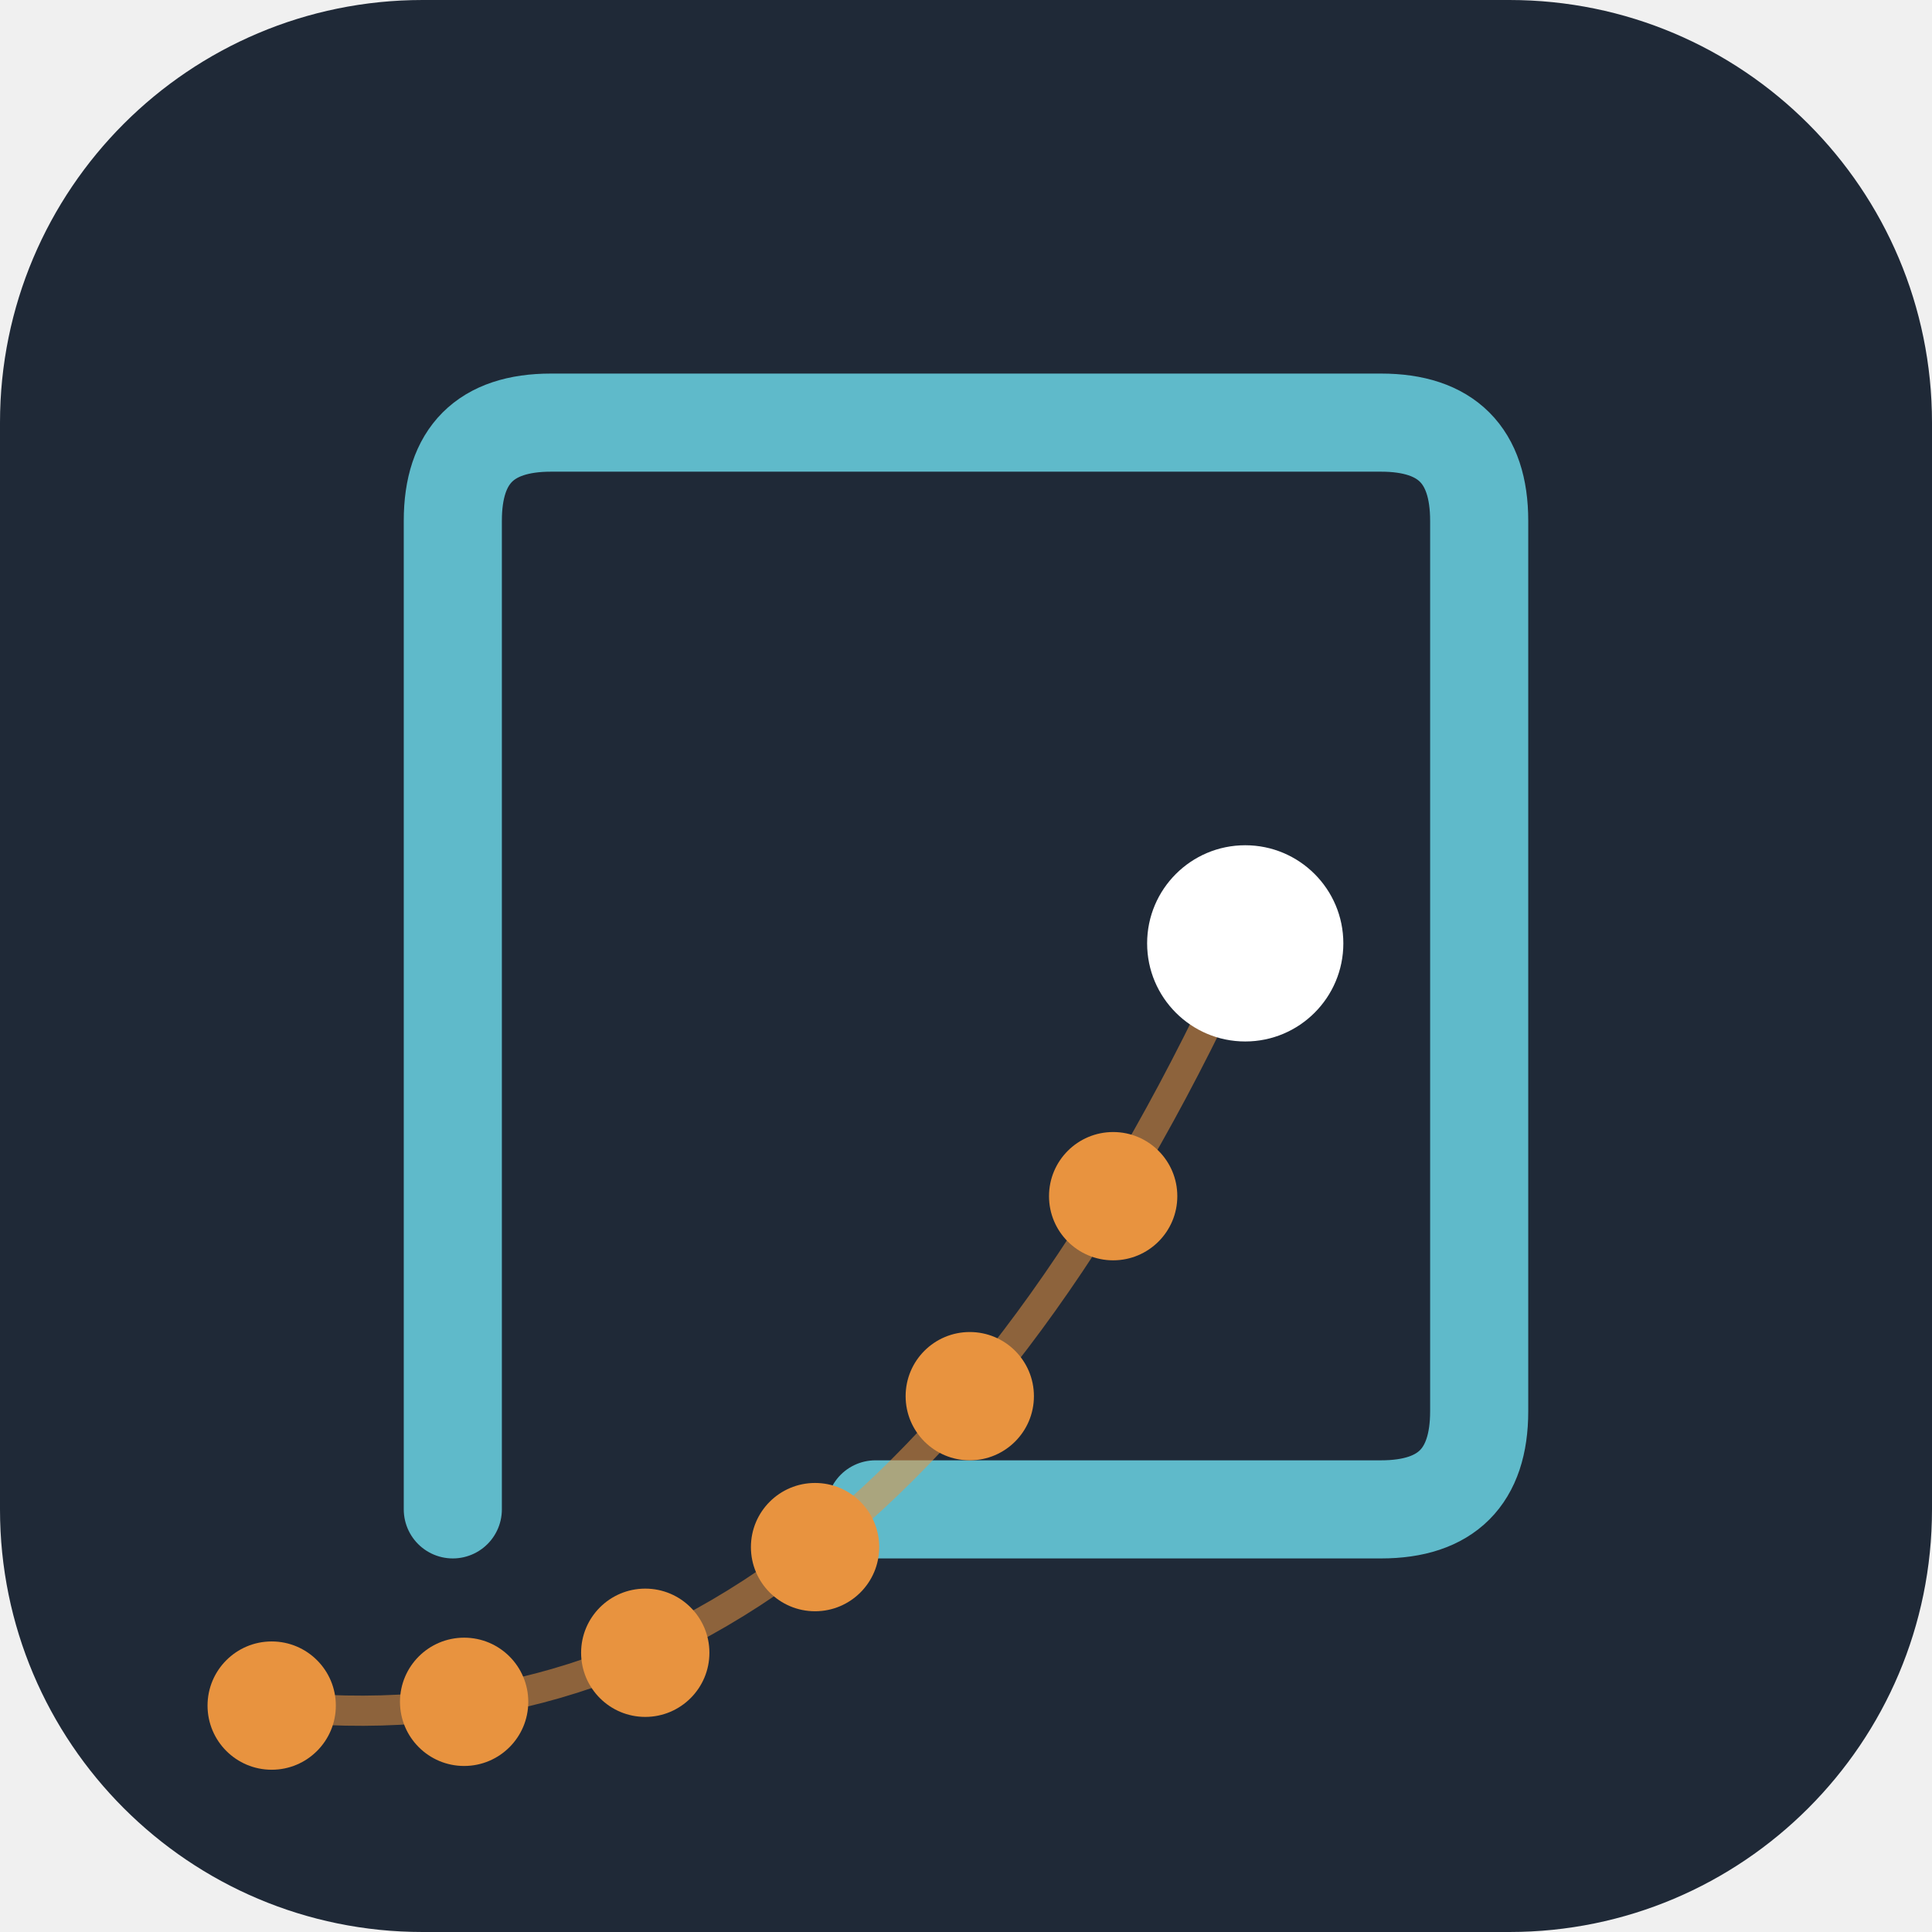
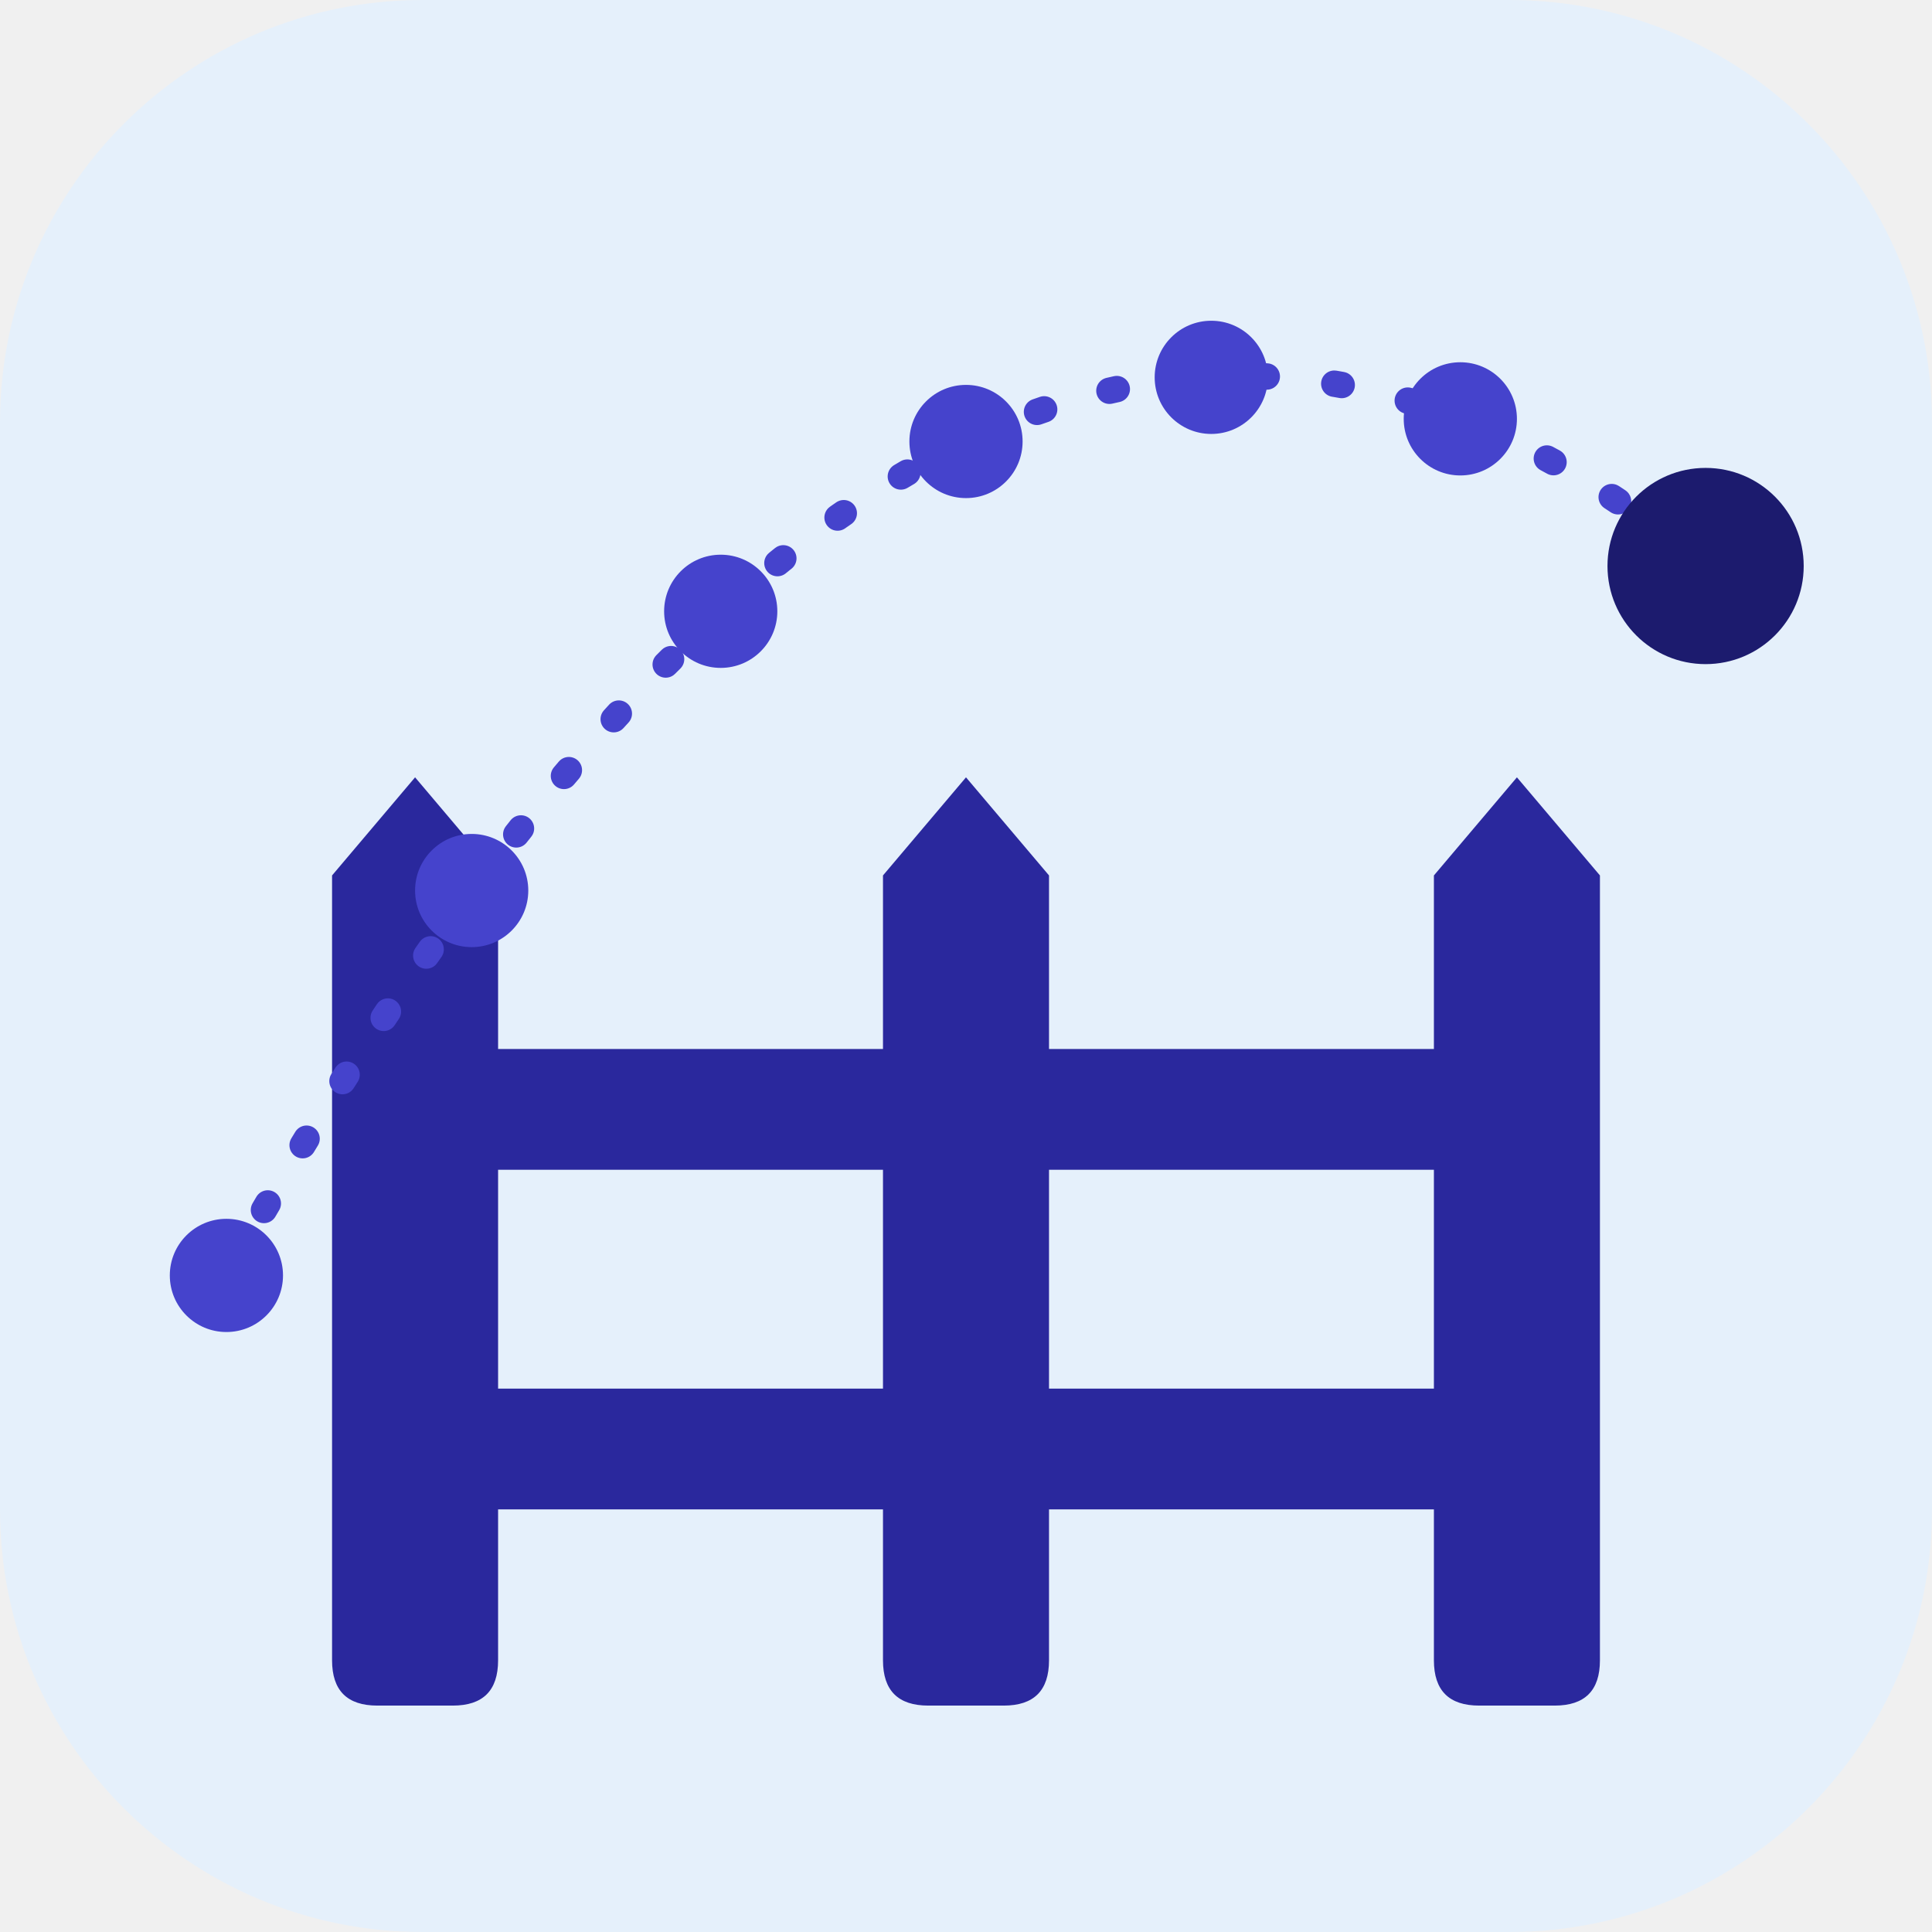
<svg xmlns="http://www.w3.org/2000/svg" viewBox="0 0 512 512" width="512" height="512" role="img" aria-label="Paddock">
-   <rect x="0" y="0" width="512" height="512" rx="112" fill="#1f2937" />
-   <path d="M120 400 L120 138 Q120 112 146 112 L366 112 Q392 112 392 138 L392 374 Q392 400 366 400 L232 400" stroke="#5fbaca" stroke-width="26" stroke-linecap="round" fill="none" />
-   <path d="M72 452 Q 230 470 330 250" stroke="#e8933f" stroke-width="8" stroke-linecap="round" fill="none" opacity="0.55" />
-   <g fill="#e8933f">
-     <circle cx="72" cy="452" r="17" />
-     <circle cx="123" cy="451" r="17" />
-     <circle cx="171" cy="438" r="17" />
-     <circle cx="216" cy="410" r="17" />
-     <circle cx="257" cy="370" r="17" />
-     <circle cx="295" cy="317" r="17" />
+   <rect width="512" height="512" rx="112" fill="#E5F0FB" />
+   <g fill="#2A289D">
+     <path d="M88 232 L110 206 L132 232 L132 440 Q132 452 120 452 L100 452 Q88 452 88 440 Z" />
+     <path d="M234 232 L256 206 L278 232 L278 440 Q278 452 266 452 L246 452 Q234 452 234 440 Z" />
+     <path d="M380 232 L402 206 L424 232 L424 440 Q424 452 412 452 L392 452 Q380 452 380 440 Z" />
+     <rect x="110" y="278" width="292" height="32" rx="10" />
+     <rect x="110" y="368" width="292" height="32" rx="10" />
  </g>
-   <circle cx="330" cy="250" r="26" fill="#ffffff" />
+   <path d="M60 338 Q 256 -10 452 150" stroke="#4543CC" stroke-width="7" stroke-linecap="round" stroke-dasharray="2 18" fill="none" />
+   <g fill="#4543CC">
+     <circle cx="60" cy="338" r="15" />
+     <circle cx="125" cy="236" r="15" />
+     <circle cx="191" cy="162" r="15" />
+     <circle cx="256" cy="117" r="15" />
+     <circle cx="321" cy="100" r="15" />
+     <circle cx="387" cy="111" r="15" />
+   </g>
+   <circle cx="452" cy="150" r="26" fill="#1C1B6E" />
</svg>
